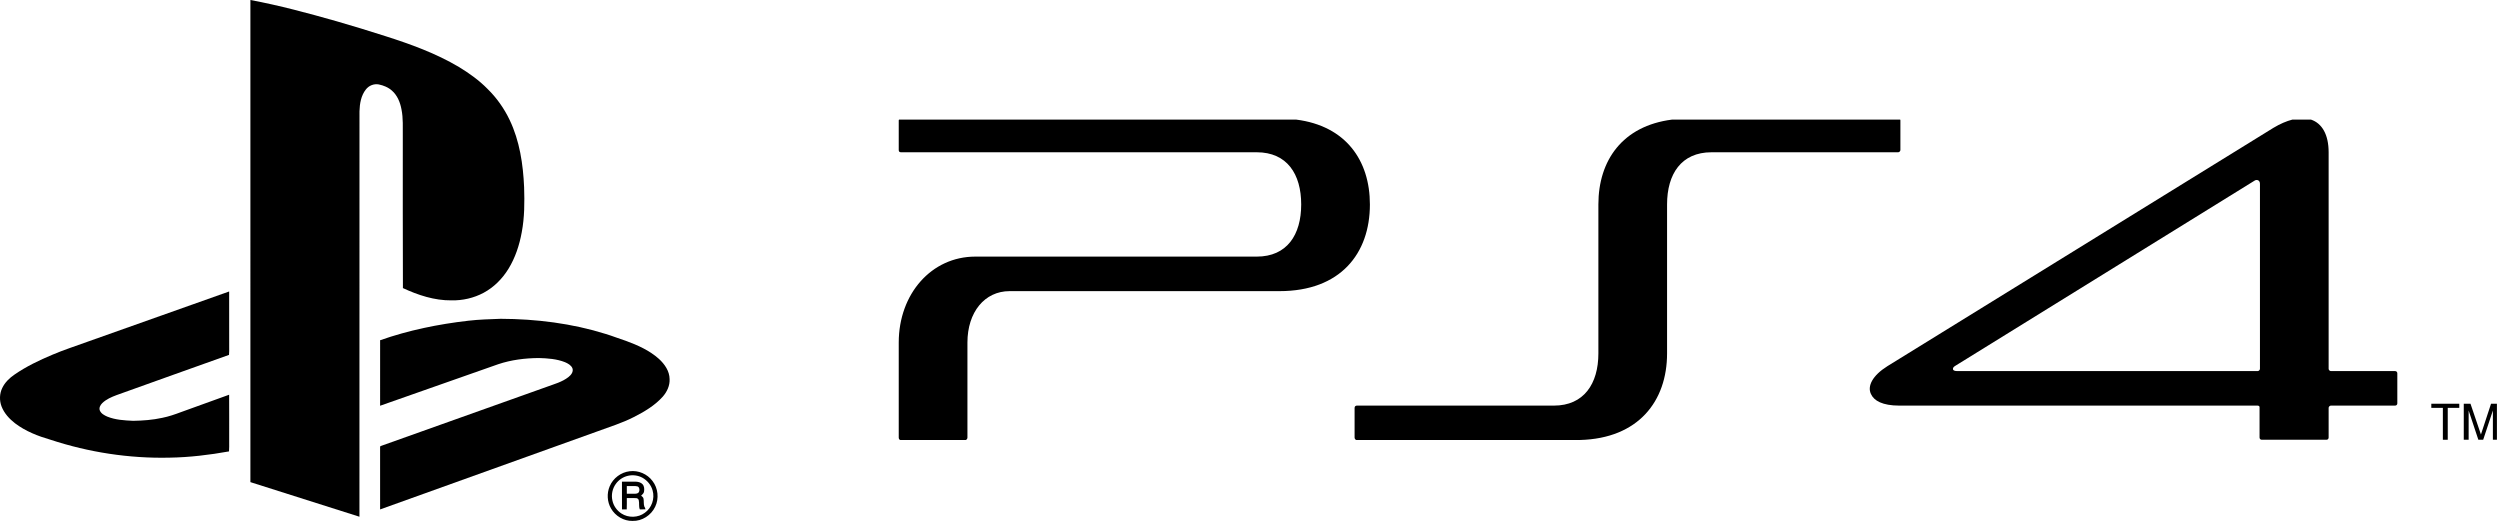
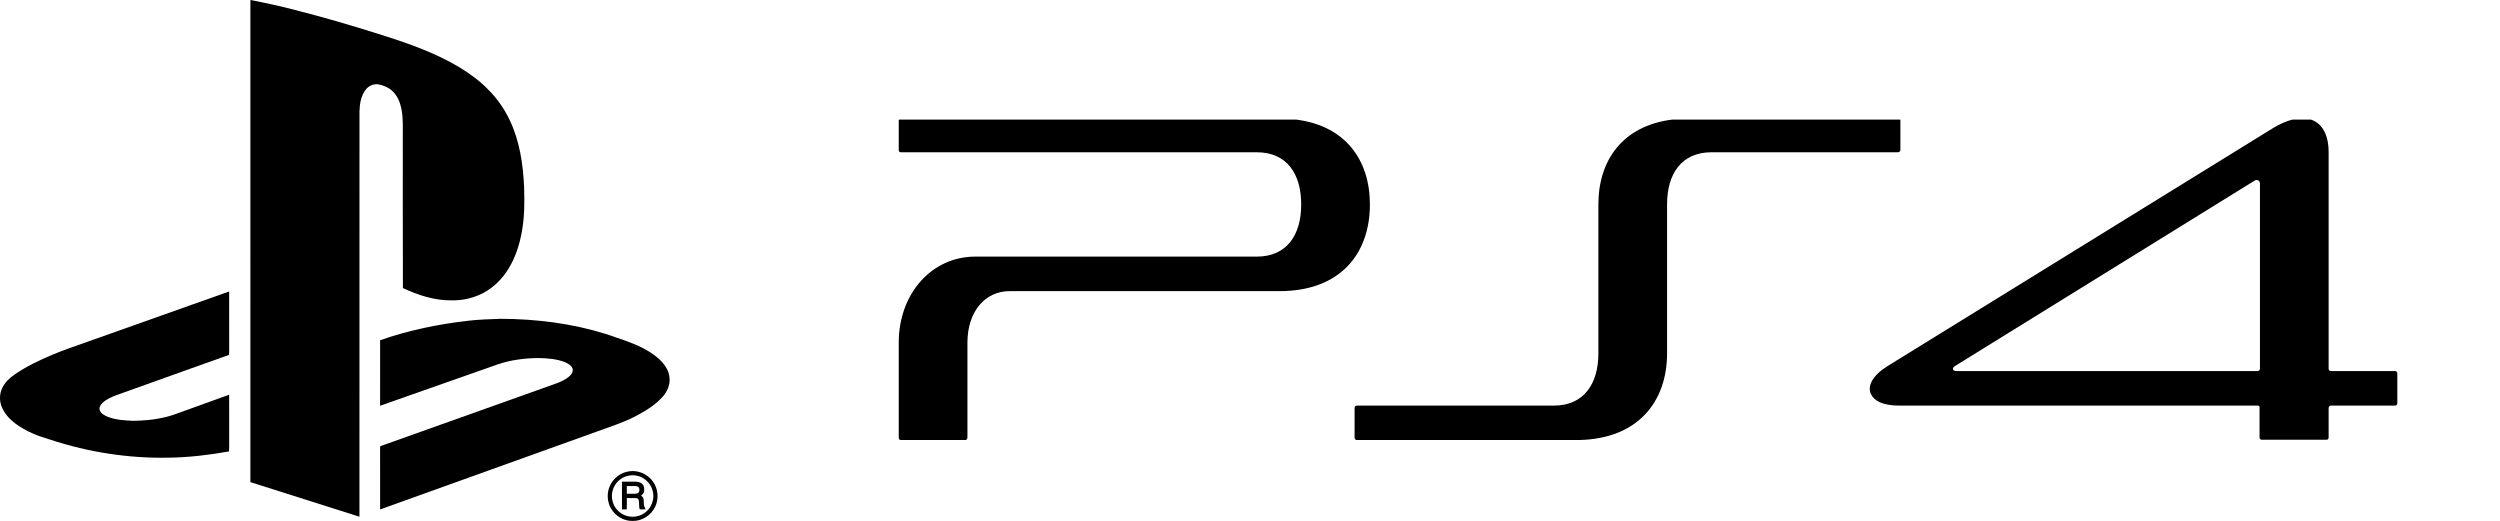
<svg viewBox="0 0 502.921 104.794">
  <g>
    <g>
-       <g>
-         <path fill="none" d="M502.3,24.062H180.797v64.45v0.633h322.124V24.062H502.3z M489.103,81.218h5.627v0.831h-2.322v6.418h-0.98     v-6.418h-2.324V81.218z" />
-         <polygon points="491.427,88.467 492.408,88.467 492.408,82.049 494.73,82.049 494.73,81.218 489.103,81.218 489.103,82.049     491.427,82.049    " />
-       </g>
-       <g>
-         <path fill="none" d="M502.3,24.062H180.797v64.45v0.633h322.124V24.062H502.3z M495.632,81.218h1.352l2.102,6.191l2.033-6.191     h1.182v7.249h-0.811v-5.89l-1.953,5.89h-0.971l-1.953-5.89v5.89h-0.98V81.218z" />
-         <polygon points="496.613,82.577 498.566,88.467 499.537,88.467 501.49,82.577 501.49,88.467 502.3,88.467 502.3,81.218     501.119,81.218 499.085,87.409 496.984,81.218 495.632,81.218 495.632,88.467 496.613,88.467    " />
-       </g>
-       <path d="M335.361,71.101V41.126c0-6.115,2.854-10.494,8.941-10.494h37.547c0.23,0,0.451-0.228,0.451-0.454v-5.964    c0-0.052-0.015-0.103-0.035-0.152h-45.909c-9.951,1.265-14.812,8.2-14.812,17.064v29.974c0,6.115-2.934,10.495-8.94,10.495    h-39.652c-0.225,0-0.451,0.151-0.451,0.453v5.965c0,0.247,0.152,0.436,0.33,0.499h45.019    C329.584,88.204,335.361,80.713,335.361,71.101z" />
-       <path d="M181.104,88.513h13.183c0.178-0.063,0.33-0.252,0.33-0.499V68.911c0-6.115,3.454-10.344,8.486-10.344h54.301    c12.242,0,18.176-7.55,18.176-17.441c0-8.864-4.857-15.799-14.813-17.064H180.86c-0.023,0.05-0.062,0.089-0.062,0.152v5.964    c0,0.302,0.15,0.454,0.45,0.454h71.574c6.084,0,8.938,4.379,8.938,10.494c0,6.116-2.854,10.495-8.938,10.495h-56.628    c-8.787,0-15.396,7.476-15.396,17.29v19.103C180.797,88.261,180.903,88.449,181.104,88.513z" />
-       <g>
-         <path fill="none" d="M393.714,74.649h60.465c0.221,0,0.451-0.227,0.451-0.453V36.974c0-0.83-0.752-0.906-1.131-0.604     l-60.156,37.223c-0.381,0.227-0.531,0.453-0.451,0.755C392.962,74.499,393.193,74.649,393.714,74.649z" />
-         <path d="M382.08,81.596h72.1c0.221,0,0.371,0.151,0.371,0.302v6.116c0,0.302,0.23,0.453,0.451,0.453h12.996     c0.23,0,0.449-0.151,0.449-0.453v-5.965c0-0.227,0.23-0.453,0.451-0.453h12.916c0.301,0,0.451-0.227,0.451-0.452v-6.041     c0-0.227-0.15-0.453-0.451-0.453h-12.916c-0.221,0-0.451-0.227-0.451-0.453V30.632c0-3.555-1.321-5.819-3.542-6.57h-3.76     c-1.172,0.301-2.446,0.84-3.812,1.661l-77.656,47.945c-3.004,1.887-4.057,4-3.305,5.586     C376.972,80.614,378.695,81.596,382.08,81.596z M393.343,73.593L453.5,36.37c0.379-0.302,1.131-0.226,1.131,0.604v37.223     c0,0.227-0.23,0.453-0.451,0.453h-60.465c-0.521,0-0.752-0.15-0.822-0.302C392.812,74.046,392.962,73.819,393.343,73.593z" />
-       </g>
+       <path fill="none" d="M502.3,24.062H180.797v64.45v0.633h322.124V24.062H502.3z M489.103,81.218h5.627v0.831h-2.322v6.418h-0.98v-6.418h-2.324V81.218z" />
+       <polygon points="491.427,88.467 492.408,88.467 492.408,82.049 494.73,82.049 494.73,81.218 489.103,81.218 489.103,82.049.427,82.049" />
    </g>
    <g>
-       <path d="M50.372,0c5.858,1.092,11.616,2.652,17.346,4.278c3.278,0.952,6.547,1.937,9.795,2.986    c5.102,1.625,10.182,3.465,14.803,6.209c2.07,1.257,4.058,2.677,5.757,4.409c1.841,1.799,3.348,3.933,4.454,6.255    c2.015,4.208,2.705,8.909,2.909,13.531c0.096,3.016,0.09,6.058-0.473,9.035c-0.468,2.587-1.3,5.138-2.684,7.385    c-1.222,1.985-2.921,3.701-4.983,4.807c-1.978,1.066-4.243,1.574-6.486,1.529c-3.402,0.036-6.703-1.049-9.756-2.47    c-0.055-10.153-0.008-20.308-0.024-30.46c-0.022-1.837,0.103-3.693-0.267-5.505c-0.26-1.404-0.833-2.819-1.935-3.772    c-0.731-0.659-1.678-1.031-2.63-1.232c-0.963-0.183-1.99,0.226-2.586,0.999c-0.991,1.238-1.251,2.882-1.296,4.423    c-0.008,27.181,0.01,54.363-0.008,81.542c-7.312-2.317-14.625-4.636-21.935-6.96C50.365,64.659,50.368,32.33,50.372,0z" />
-       <path d="M17.506,68.783c9.533-3.375,19.056-6.782,28.593-10.146c0.015,3.743,0,7.487,0.006,11.233    c-0.006,0.508,0.027,1.018-0.037,1.523c-7.538,2.672-15.061,5.391-22.592,8.08c-1.044,0.394-2.115,0.841-2.92,1.638    c-0.375,0.374-0.68,0.926-0.475,1.462c0.258,0.631,0.902,0.974,1.496,1.234c1.652,0.672,3.458,0.767,5.218,0.848    c1.962-0.031,3.932-0.178,5.854-0.602c1.299-0.255,2.549-0.693,3.787-1.158c3.218-1.165,6.436-2.337,9.659-3.49    c0.024,3.166,0.004,6.334,0.01,9.503c-0.01,0.633,0.029,1.27-0.034,1.901c-3.958,0.711-7.963,1.194-11.986,1.257    c-8.101,0.183-16.221-1.071-23.916-3.603c-2.524-0.731-5.032-1.704-7.139-3.307c-1.16-0.898-2.198-2.027-2.726-3.416    c-0.442-1.176-0.41-2.535,0.141-3.67c0.531-1.132,1.459-2.027,2.481-2.722c2.365-1.633,4.973-2.878,7.616-3.989    C12.819,70.387,15.181,69.631,17.506,68.783z" />
-       <path d="M94.209,64.52c2.162-0.25,4.338-0.309,6.511-0.387c7.151,0.027,14.338,0.917,21.178,3.062    c1.342,0.408,2.642,0.936,3.979,1.362c2.383,0.871,4.769,1.927,6.677,3.64c1.147,1.046,2.135,2.455,2.149,4.064    c0.068,1.309-0.525,2.565-1.374,3.531c-1.616,1.812-3.752,3.057-5.897,4.143c-2.283,1.164-4.737,1.915-7.131,2.801    c-14.612,5.247-29.225,10.492-43.835,15.745c-0.002-4.093,0.004-8.185-0.002-12.276c0.022-0.163-0.068-0.448,0.163-0.491    c11.118-3.956,22.233-7.923,33.349-11.889c1.503-0.562,3.122-0.969,4.398-1.989c0.522-0.41,1.033-1.062,0.777-1.765    c-0.267-0.615-0.905-0.956-1.492-1.21c-1.664-0.659-3.476-0.787-5.246-0.836c-2.771,0.019-5.567,0.361-8.202,1.249    c-7.919,2.775-15.824,5.584-23.745,8.35c0.001-4.395-0.002-8.787,0.002-13.181C82.199,66.432,88.183,65.213,94.209,64.52z" />
-       <g>
-         <path d="M126.692,94.796c1.729-0.216,3.535,0.559,4.571,1.961c1.131,1.446,1.338,3.532,0.539,5.184     c-0.806,1.714-2.65,2.915-4.559,2.852c-1.757,0.039-3.459-0.984-4.324-2.499c-0.782-1.335-0.875-3.044-0.27-4.464     C123.329,96.191,124.931,94.994,126.692,94.796z M126.316,95.719c-0.968,0.22-1.847,0.807-2.425,1.614     c-0.695,0.949-0.958,2.205-0.694,3.354c0.222,1.067,0.897,2.02,1.808,2.611c1.403,0.922,3.37,0.871,4.712-0.142     c1.385-0.978,2.043-2.857,1.567-4.484c-0.294-1.1-1.08-2.036-2.07-2.581C128.334,95.623,127.284,95.488,126.316,95.719z" />
-         <path d="M125.118,96.896c0.901-0.005,1.805-0.001,2.707-0.003c0.51,0.007,1.072,0.126,1.433,0.517     c0.364,0.411,0.393,1.008,0.293,1.523c-0.056,0.34-0.356,0.541-0.573,0.779c0.189,0.167,0.43,0.324,0.475,0.596     c0.104,0.52-0.006,1.068,0.161,1.578c0.105,0.18,0.212,0.362,0.22,0.578c-0.374,0.01-0.747,0.003-1.121,0.009     c-0.252-0.593-0.064-1.26-0.221-1.871c-0.062-0.249-0.32-0.404-0.566-0.396c-0.61-0.026-1.222-0.008-1.83-0.009     c-0.009,0.758,0.022,1.519-0.018,2.276c-0.318-0.005-0.637-0.005-0.955,0.001C125.107,100.612,125.118,98.755,125.118,96.896z      M126.096,97.78c0.001,0.513,0.001,1.026,0,1.541c0.545,0.003,1.091,0.007,1.638,0.002c0.271-0.002,0.586-0.053,0.762-0.283     c0.185-0.293,0.181-0.683,0.014-0.981c-0.14-0.235-0.437-0.258-0.681-0.273C127.251,97.769,126.673,97.779,126.096,97.78z" />
-       </g>
+       <path fill="none" d="M502.3,24.062H180.797v64.45v0.633h322.124V24.062H502.3z M495.632,81.218h1.352l2.102,6.191l2.033-6.191h1.182v7.249h-0.811v-5.89l-1.953,5.89h-0.971l-1.953-5.89v5.89h-0.98V81.218z" />
+       <polygon points="496.613,82.577 498.566,88.467 499.537,88.467 501.49,82.577 501.49,88.467 502.3,88.467 502.3,81.219.119,81.218 499.085,87.409 496.984,81.218 495.632,81.218 495.632,88.467 496.613,88.467" />
+     </g>
+     <path d="M335.361,71.101V41.126c0-6.115,2.854-10.494,8.941-10.494h37.547c0.23,0,0.451-0.228,0.451-0.454v-5.964c0-0.052-0.015-0.103-0.035-0.152h-45.909c-9.951,1.265-14.812,8.2-14.812,17.064v29.974c0,6.115-2.934,10.495-8.94,10.495h-39.652c-0.225,0-0.451,0.151-0.451,0.453v5.965c0,0.247,0.152,0.436,0.33,0.499h45.019C329.584,88.204,335.361,80.713,335.361,71.101z" />
+     <path d="M181.104,88.513h13.183c0.178-0.063,0.33-0.252,0.33-0.499V68.911c0-6.115,3.454-10.344,8.486-10.344h54.301c12.242,0,18.176-7.55,18.176-17.441c0-8.864-4.857-15.799-14.813-17.064H180.86c-0.023,0.05-0.062,0.089-0.062,0.152v5.964c0,0.302,0.15,0.454,0.45,0.454h71.574c6.084,0,8.938,4.379,8.938,10.494c0,6.116-2.854,10.495-8.938,10.495h-56.628c-8.787,0-15.396,7.476-15.396,17.29v19.103C180.797,88.261,180.903,88.449,181.104,88.513z" />
+     <g>
+       <path fill="none" d="M393.714,74.649h60.465c0.221,0,0.451-0.227,0.451-0.453V36.974c0-0.83-0.752-0.906-1.131-0.604l-60.156,37.223c-0.381,0.227-0.531,0.453-0.451,0.755C392.962,74.499,393.193,74.649,393.714,74.649z" />
+       <path d="M382.08,81.596h72.1c0.221,0,0.371,0.151,0.371,0.302v6.116c0,0.302,0.23,0.453,0.451,0.453h12.996c0.23,0,0.449-0.151,0.449-0.453v-5.965c0-0.227,0.23-0.453,0.451-0.453h12.916c0.301,0,0.451-0.227,0.451-0.452v-6.041c0-0.227-0.15-0.453-0.451-0.453h-12.916c-0.221,0-0.451-0.227-0.451-0.453V30.632c0-3.555-1.321-5.819-3.542-6.57h-3.76c-1.172,0.301-2.446,0.84-3.812,1.661l-77.656,47.945c-3.004,1.887-4.057,4-3.305,5.586C376.972,80.614,378.695,81.596,382.08,81.596z M393.343,73.593L453.5,36.37c0.379-0.302,1.131-0.226,1.131,0.604v37.223c0,0.227-0.23,0.453-0.451,0.453h-60.465c-0.521,0-0.752-0.15-0.822-0.302C392.812,74.046,392.962,73.819,393.343,73.593z" />
+     </g>
+   </g>
+   <g>
+     <path d="M50.372,0c5.858,1.092,11.616,2.652,17.346,4.278c3.278,0.952,6.547,1.937,9.795,2.986c5.102,1.625,10.182,3.465,14.803,6.209c2.07,1.257,4.058,2.677,5.757,4.409c1.841,1.799,3.348,3.933,4.454,6.255c2.015,4.208,2.705,8.909,2.909,13.531c0.096,3.016,0.09,6.058-0.473,9.035c-0.468,2.587-1.3,5.138-2.684,7.385c-1.222,1.985-2.921,3.701-4.983,4.807c-1.978,1.066-4.243,1.574-6.486,1.529c-3.402,0.036-6.703-1.049-9.756-2.47c-0.055-10.153-0.008-20.308-0.024-30.46c-0.022-1.837,0.103-3.693-0.267-5.505c-0.26-1.404-0.833-2.819-1.935-3.772c-0.731-0.659-1.678-1.031-2.63-1.232c-0.963-0.183-1.99,0.226-2.586,0.999c-0.991,1.238-1.251,2.882-1.296,4.423c-0.008,27.181,0.01,54.363-0.008,81.542c-7.312-2.317-14.625-4.636-21.935-6.96C50.365,64.659,50.368,32.33,50.372,0z" />
+     <path d="M17.506,68.783c9.533-3.375,19.056-6.782,28.593-10.146c0.015,3.743,0,7.487,0.006,11.233c-0.006,0.508,0.027,1.018-0.037,1.523c-7.538,2.672-15.061,5.391-22.592,8.08c-1.044,0.394-2.115,0.841-2.92,1.638c-0.375,0.374-0.68,0.926-0.475,1.462c0.258,0.631,0.902,0.974,1.496,1.234c1.652,0.672,3.458,0.767,5.218,0.848c1.962-0.031,3.932-0.178,5.854-0.602c1.299-0.255,2.549-0.693,3.787-1.158c3.218-1.165,6.436-2.337,9.659-3.49c0.024,3.166,0.004,6.334,0.01,9.503c-0.01,0.633,0.029,1.27-0.034,1.901c-3.958,0.711-7.963,1.194-11.986,1.257c-8.101,0.183-16.221-1.071-23.916-3.603c-2.524-0.731-5.032-1.704-7.139-3.307c-1.16-0.898-2.198-2.027-2.726-3.416c-0.442-1.176-0.41-2.535,0.141-3.67c0.531-1.132,1.459-2.027,2.481-2.722c2.365-1.633,4.973-2.878,7.616-3.989C12.819,70.387,15.181,69.631,17.506,68.783z" />
+     <path d="M94.209,64.52c2.162-0.25,4.338-0.309,6.511-0.387c7.151,0.027,14.338,0.917,21.178,3.062c1.342,0.408,2.642,0.936,3.979,1.362c2.383,0.871,4.769,1.927,6.677,3.64c1.147,1.046,2.135,2.455,2.149,4.064c0.068,1.309-0.525,2.565-1.374,3.531c-1.616,1.812-3.752,3.057-5.897,4.143c-2.283,1.164-4.737,1.915-7.131,2.801c-14.612,5.247-29.225,10.492-43.835,15.745c-0.002-4.093,0.004-8.185-0.002-12.276c0.022-0.163-0.068-0.448,0.163-0.491c11.118-3.956,22.233-7.923,33.349-11.889c1.503-0.562,3.122-0.969,4.398-1.989c0.522-0.41,1.033-1.062,0.777-1.765c-0.267-0.615-0.905-0.956-1.492-1.21c-1.664-0.659-3.476-0.787-5.246-0.836c-2.771,0.019-5.567,0.361-8.202,1.249c-7.919,2.775-15.824,5.584-23.745,8.35c0.001-4.395-0.002-8.787,0.002-13.181C82.199,66.432,88.183,65.213,94.209,64.52z" />
+     <g>
+       <path d="M126.692,94.796c1.729-0.216,3.535,0.559,4.571,1.961c1.131,1.446,1.338,3.532,0.539,5.184c-0.806,1.714-2.65,2.915-4.559,2.852c-1.757,0.039-3.459-0.984-4.324-2.499c-0.782-1.335-0.875-3.044-0.27-4.464C123.329,96.191,124.931,94.994,126.692,94.796z M126.316,95.719c-0.968,0.22-1.847,0.807-2.425,1.614c-0.695,0.949-0.958,2.205-0.694,3.354c0.222,1.067,0.897,2.02,1.808,2.611c1.403,0.922,3.37,0.871,4.712-0.142c1.385-0.978,2.043-2.857,1.567-4.484c-0.294-1.1-1.08-2.036-2.07-2.581C128.334,95.623,127.284,95.488,126.316,95.719z" />
+       <path d="M125.118,96.896c0.901-0.005,1.805-0.001,2.707-0.003c0.51,0.007,1.072,0.126,1.433,0.517c0.364,0.411,0.393,1.008,0.293,1.523c-0.056,0.34-0.356,0.541-0.573,0.779c0.189,0.167,0.43,0.324,0.475,0.596c0.104,0.52-0.006,1.068,0.161,1.578c0.105,0.18,0.212,0.362,0.22,0.578c-0.374,0.01-0.747,0.003-1.121,0.009c-0.252-0.593-0.064-1.26-0.221-1.871c-0.062-0.249-0.32-0.404-0.566-0.396c-0.61-0.026-1.222-0.008-1.83-0.009c-0.009,0.758,0.022,1.519-0.018,2.276c-0.318-0.005-0.637-0.005-0.955,0.001C125.107,100.612,125.118,98.755,125.118,96.896zM126.096,97.78c0.001,0.513,0.001,1.026,0,1.541c0.545,0.003,1.091,0.007,1.638,0.002c0.271-0.002,0.586-0.053,0.762-0.283c0.185-0.293,0.181-0.683,0.014-0.981c-0.14-0.235-0.437-0.258-0.681-0.273C127.251,97.769,126.673,97.779,126.096,97.78z" />
    </g>
  </g>
</svg>
